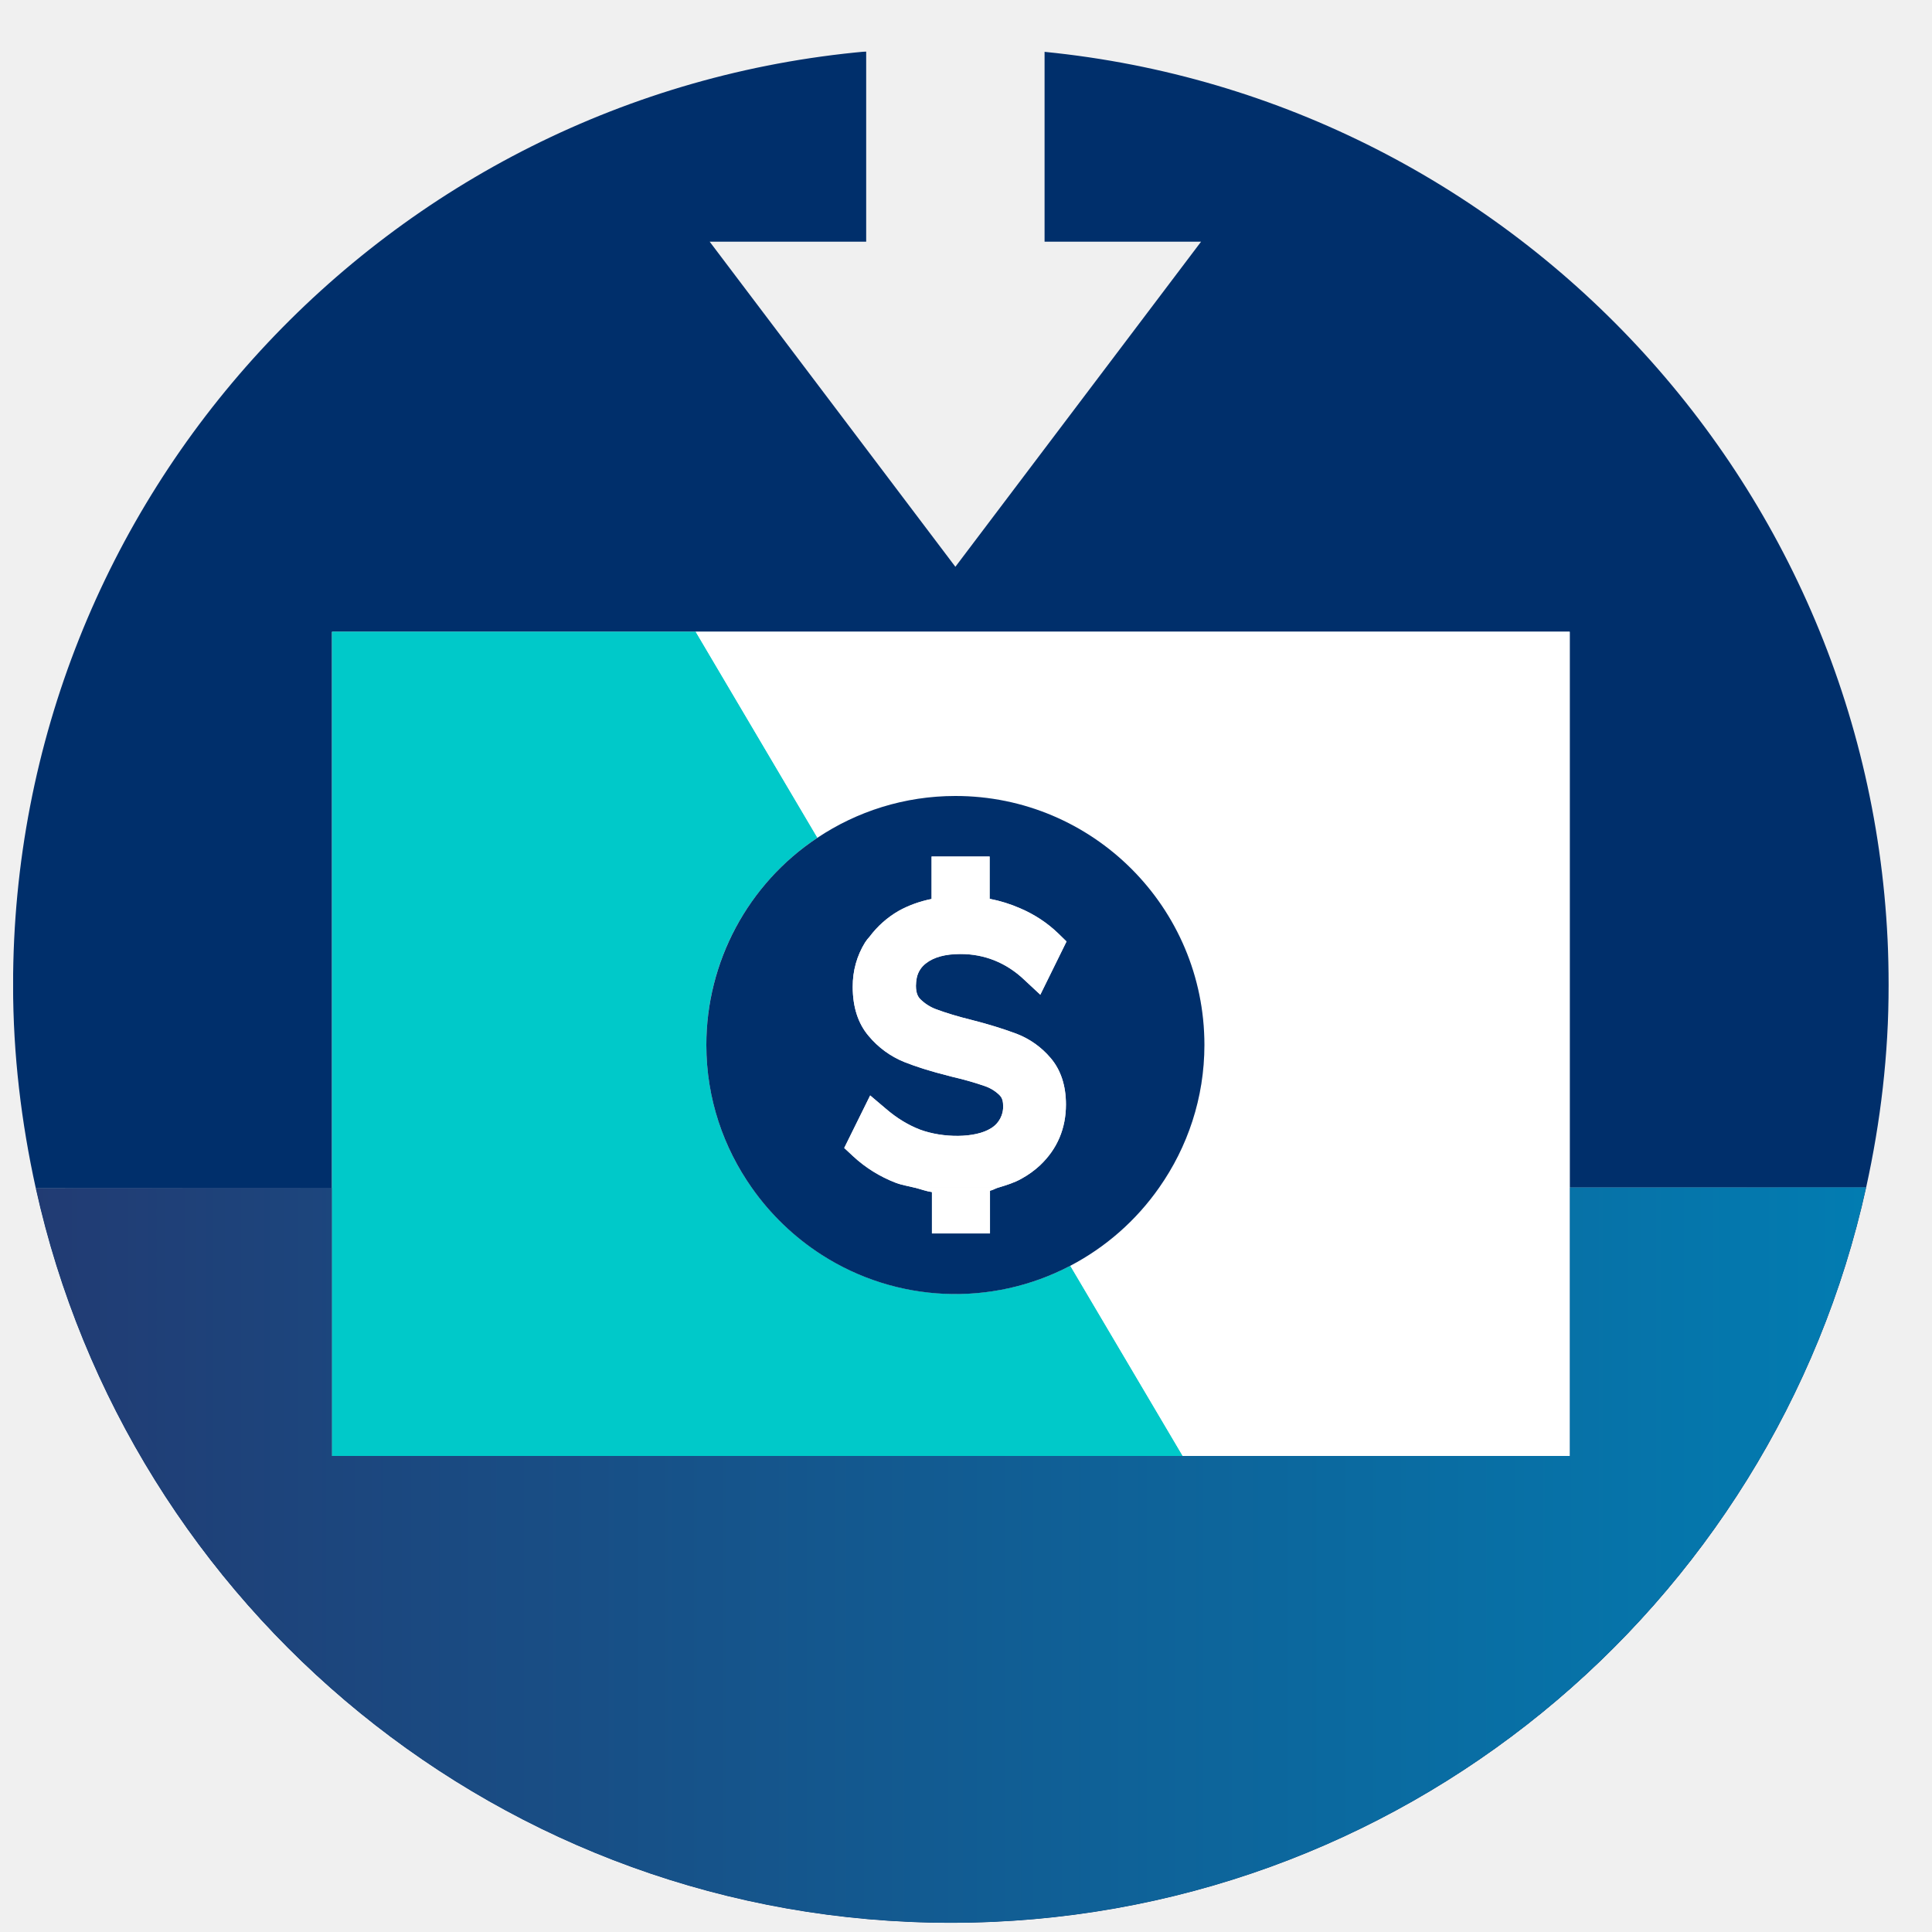
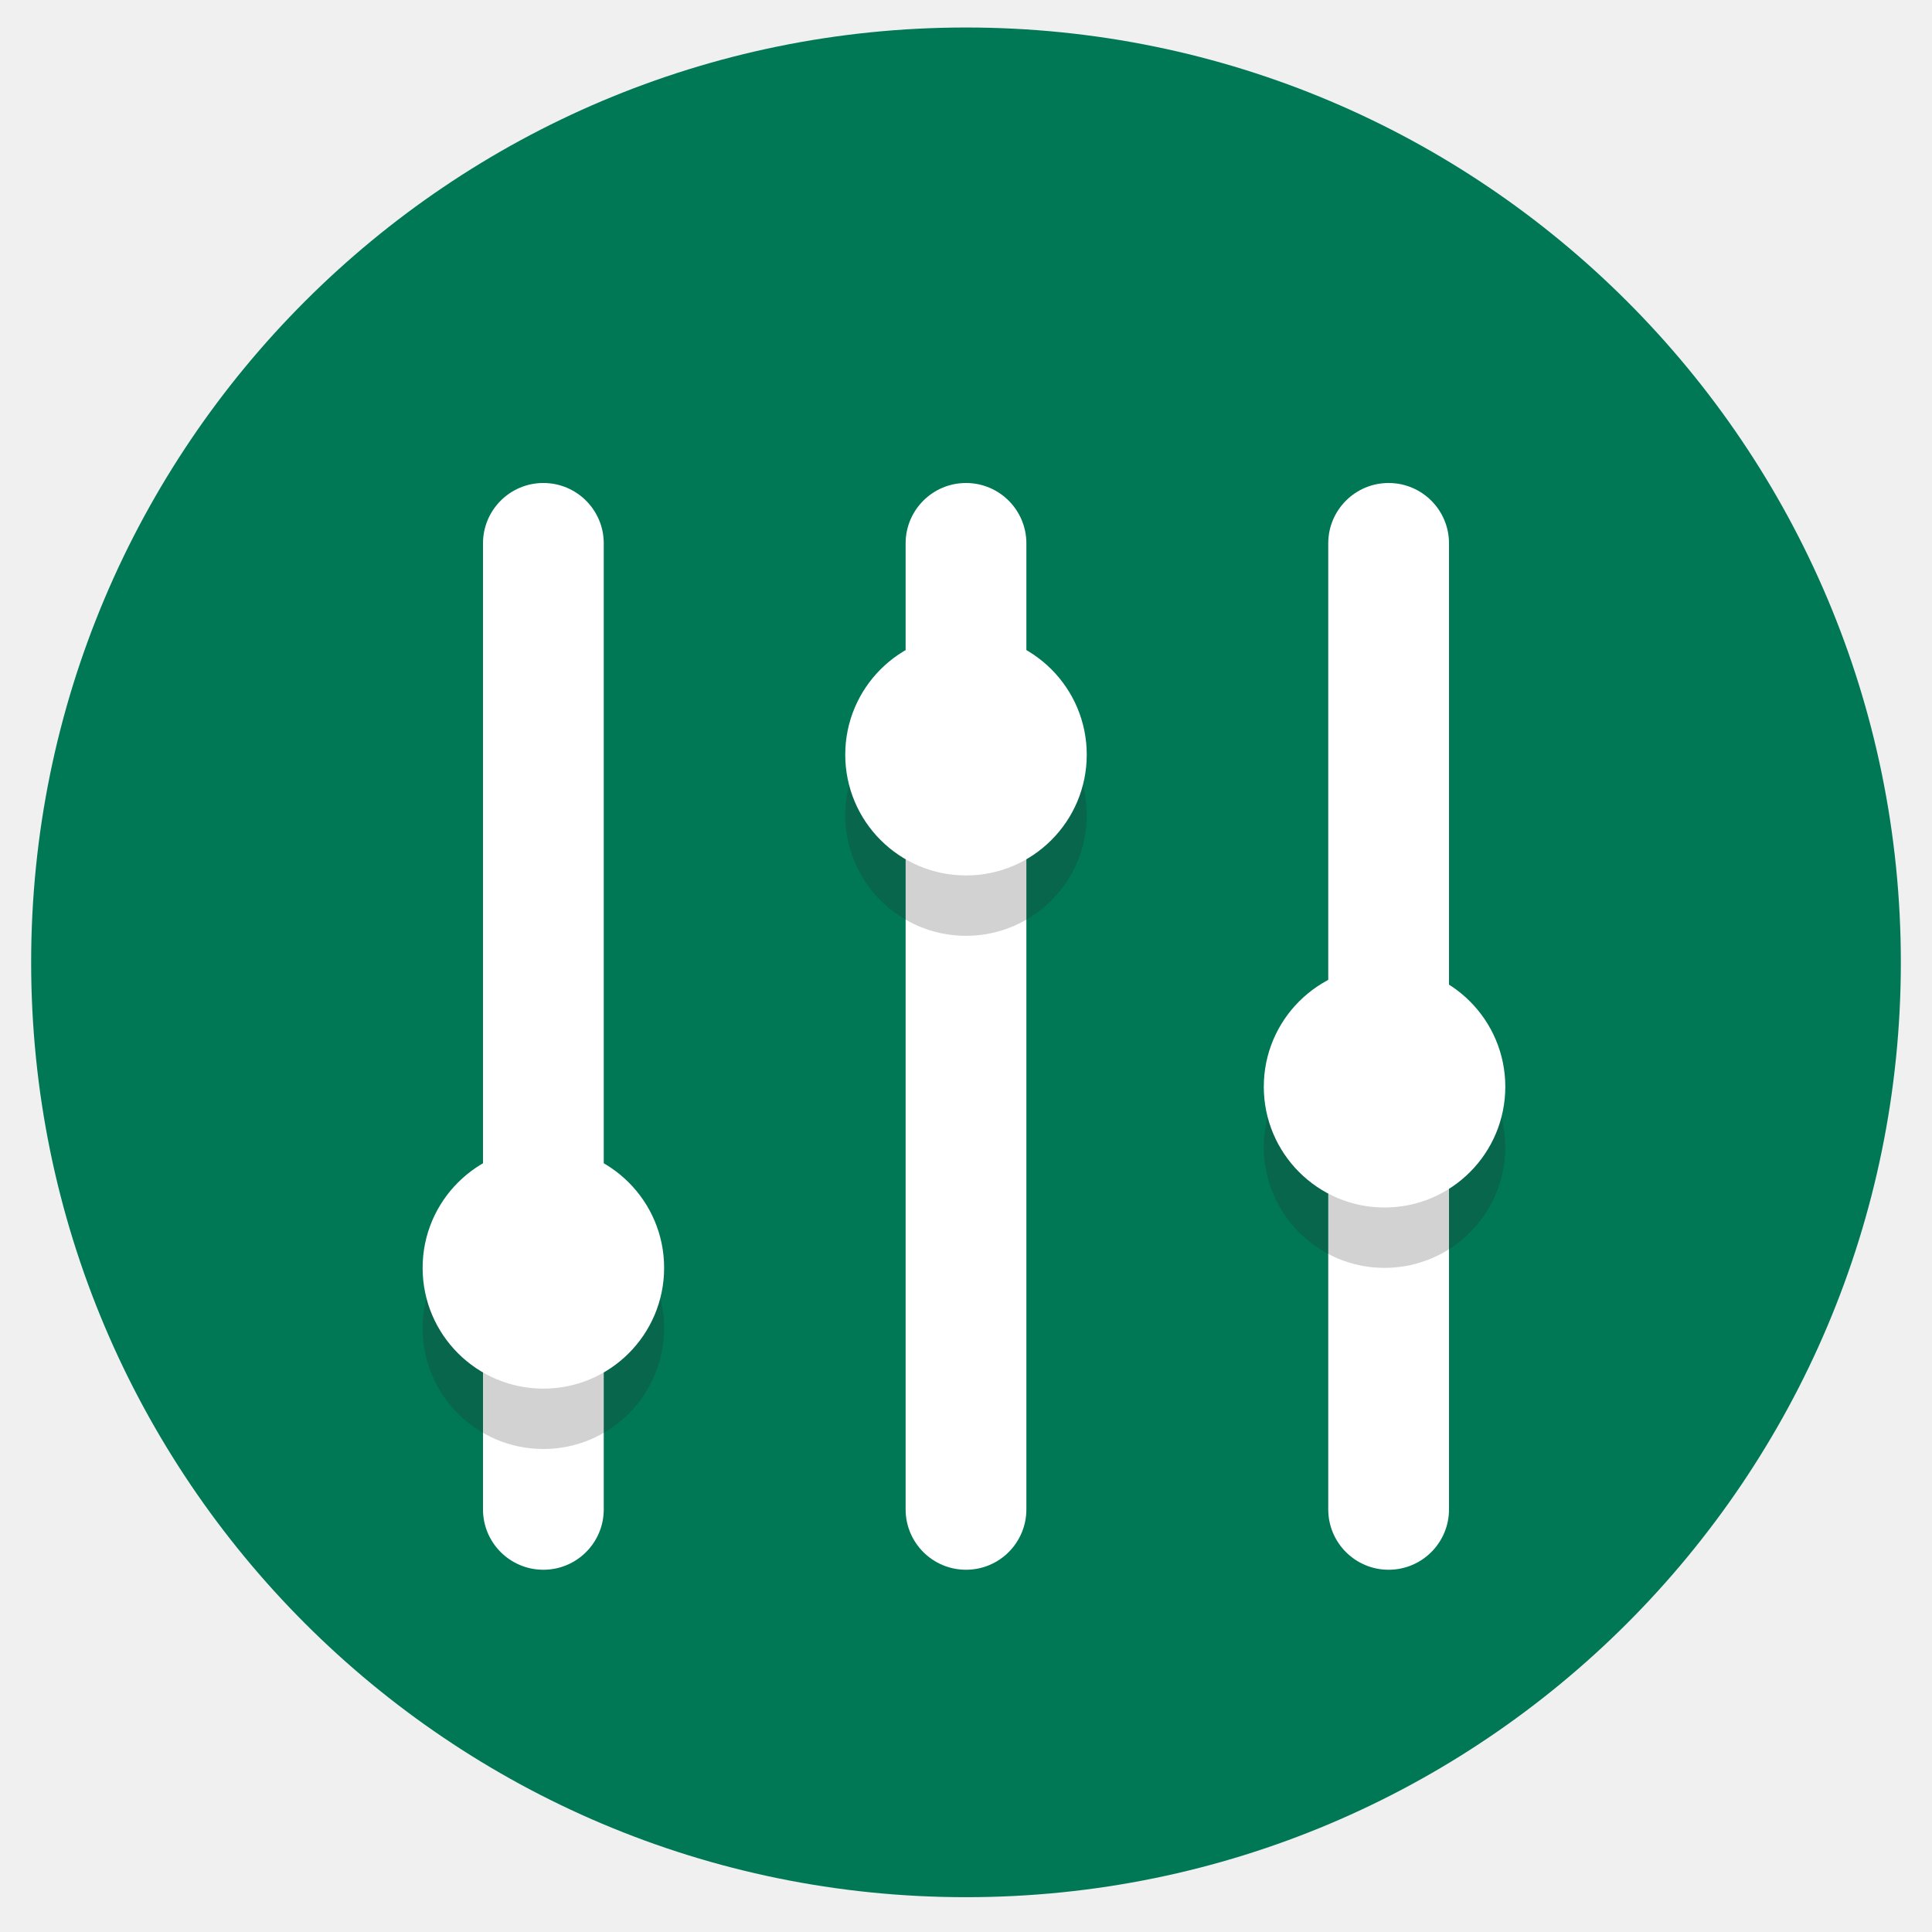
- <svg xmlns="http://www.w3.org/2000/svg" xmlns:xlink="http://www.w3.org/1999/xlink" width="30" height="30" viewBox="0 0 30 30">
-   <defs>
-     <path id="a" d="M0 .169h29.124v17.65H0z" />
-     <path id="c" d="M24.17.247v4.171H4.953V.255l-4.6.003c1.442 6.525 7.25 11.41 14.21 11.41 6.962 0 12.775-4.89 14.213-11.423l-4.604.002z" />
-     <linearGradient id="d" x1="-5.656%" x2="106.95%" y1="50.003%" y2="50.003%">
-       <stop offset="0%" stop-color="#233870" />
-       <stop offset="100%" stop-color="#0080B5" />
-     </linearGradient>
-   </defs>
-   <g fill="none" fill-rule="evenodd">
-     <g transform="translate(.203 .629)">
-       <mask id="b" fill="#fff">
-         <use xlink:href="#a" />
-       </mask>
-       <path fill="#002F6B" d="M16.017.176v2.948h2.43l-3.815 5.048-3.815-5.048h2.43V.17C5.823.835 0 7.067 0 14.666c0 1.083.128 2.136.352 3.152l4.6-.002V9.181h19.219v8.627l4.604-.001c.223-1.013.349-2.062.349-3.141 0-7.552-5.748-13.76-13.107-14.49" mask="url(#b)" />
-     </g>
-     <path fill="#002F6B" d="M24.374 19.4v3.208H5.155v-4.163l-4.6.002c1.442 6.526 7.25 11.41 14.21 11.41 6.963 0 12.776-4.89 14.213-11.421l-4.604.001v.962z" />
-     <g transform="translate(.203 18.19)">
-       <mask id="e" fill="#fff">
-         <use xlink:href="#c" />
-       </mask>
-       <path fill="url(#d)" d="M24.17.247v4.171H4.953V.255l-4.6.003c1.442 6.525 7.25 11.41 14.21 11.41 6.962 0 12.775-4.89 14.213-11.423l-4.604.002z" mask="url(#e)" />
-     </g>
-     <path fill="#00C9C9" d="M16.62 19.654a3.843 3.843 0 0 1-3.86-.17 3.91 3.91 0 0 1-1.086-1.041 3.837 3.837 0 0 1-.706-2.217c0-1.343.686-2.525 1.725-3.218l-1.89-3.199H5.156v12.799h13.21l-1.746-2.954z" />
-     <path fill="#FFF" d="M10.803 9.81l1.89 3.198a3.866 3.866 0 0 1 6.009 3.217c0 .825-.261 1.588-.701 2.215a3.878 3.878 0 0 1-1.382 1.214l1.746 2.954h6.01V9.809H10.802z" />
-     <path fill="#002F6B" d="M15.373 18.49v.663h-.902v-.643c-.093-.013-.178-.046-.267-.068-.098-.025-.202-.04-.294-.076a2.064 2.064 0 0 1-.664-.414l-.137-.127.403-.815.245.207c.174.148.352.257.529.323.355.132.86.135 1.104-.022a.387.387 0 0 0 .186-.356c0-.09-.03-.132-.056-.158a.606.606 0 0 0-.234-.142 4.858 4.858 0 0 0-.507-.144l-.067-.018a5.236 5.236 0 0 1-.672-.21 1.405 1.405 0 0 1-.551-.404c-.166-.194-.248-.45-.248-.762 0-.253.065-.485.192-.69a.664.664 0 0 1 .071-.092 1.5 1.5 0 0 1 .452-.399c.153-.085.324-.147.51-.185V13.3h.901v.657c.164.032.323.081.478.149.227.1.424.23.585.387l.131.127-.407.827-.247-.23a1.402 1.402 0 0 0-.997-.402c-.23 0-.41.048-.531.144a.378.378 0 0 0-.144.227.684.684 0 0 0-.012.122c0 .124.038.178.068.208a.702.702 0 0 0 .247.157c.14.053.32.107.549.165.284.074.518.146.698.215a1.3 1.3 0 0 1 .53.377v.001c.158.185.237.428.237.72 0 .372-.134.688-.398.94a1.45 1.45 0 0 1-.295.213c-.109.062-.234.1-.36.138-.044.014-.08.038-.126.048m-.537-6.13c-.793 0-1.53.24-2.143.649a3.863 3.863 0 0 0-1.725 3.218c0 .827.264 1.59.706 2.217a3.91 3.91 0 0 0 1.085 1.041 3.842 3.842 0 0 0 3.86.17A3.878 3.878 0 0 0 18 18.44c.44-.627.702-1.39.702-2.214a3.866 3.866 0 0 0-3.866-3.866" />
-     <path fill="#FFF" d="M16.154 18.09c.264-.252.398-.568.398-.94 0-.293-.08-.535-.236-.72h-.001a1.304 1.304 0 0 0-.53-.378 6.593 6.593 0 0 0-.698-.215 4.99 4.99 0 0 1-.549-.165.687.687 0 0 1-.247-.157c-.03-.03-.069-.084-.069-.208 0-.041.005-.081.013-.122a.377.377 0 0 1 .143-.227c.122-.096.301-.145.533-.145.38 0 .706.132.996.402l.247.23.407-.826-.13-.127a1.946 1.946 0 0 0-.587-.387 2.223 2.223 0 0 0-.477-.149V13.3h-.902v.66c-.185.037-.356.099-.51.184a1.482 1.482 0 0 0-.45.4.682.682 0 0 0-.072.09 1.286 1.286 0 0 0-.192.69c0 .313.083.57.247.763.151.18.337.316.552.403.17.07.39.139.672.211l.067.018c.213.05.382.1.507.144a.609.609 0 0 1 .234.142c.026.026.056.067.056.157a.388.388 0 0 1-.186.357c-.244.157-.749.154-1.105.022a1.812 1.812 0 0 1-.528-.323l-.245-.208-.403.816.136.127c.191.178.416.318.665.414.093.035.195.05.294.076l1.295-.001c.125-.038.25-.076.36-.138a1.45 1.45 0 0 0 .295-.213" />
-     <path fill="#FFF" d="M14.471 18.51v.643h.901v-.664c.047-.01.083-.035.126-.048h-1.294c.09.023.173.056.267.07" />
+ <svg xmlns="http://www.w3.org/2000/svg" width="64" height="64">
+   <g>
+     <rect fill="none" id="canvas_background" height="402" width="582" y="-1" x="-1" />
+   </g>
+   <g>
+     <circle stroke="null" id="svg_2" r="30.968" fill="#007856" cy="31.879" cx="32" />
+     <path id="svg_4" fill="#ffffff" d="m32,52c-1.105,0 -2,-0.895 -2,-2l0,-32c0,-1.105 0.895,-2 2,-2l0,0c1.105,0 2,0.895 2,2l0,32c0,1.105 -0.895,2 -2,2l0,0z" />
+     <path id="svg_6" fill="#ffffff" d="m46,52c-1.105,0 -2,-0.895 -2,-2l0,-32c0,-1.105 0.895,-2 2,-2l0,0c1.105,0 2,0.895 2,2l0,32c0,1.105 -0.895,2 -2,2l0,0z" />
+     <path id="svg_8" fill="#ffffff" d="m18,52c-1.105,0 -2,-0.895 -2,-2l0,-32c0,-1.105 0.895,-2 2,-2l0,0c1.105,0 2,0.895 2,2l0,32c0,1.105 -0.895,2 -2,2l0,0z" />
+     <circle opacity="0.2" id="svg_10" r="4" fill="#231F20" cy="38" cx="45.865" />
+     <circle opacity="0.2" id="svg_12" r="4" fill="#231F20" cy="27" cx="32" />
+     <circle opacity="0.2" id="svg_14" r="4" fill="#231F20" cy="44" cx="18" />
+     <circle id="svg_16" r="4" fill="#FFFFFF" cy="36" cx="45.865" />
+     <circle id="svg_18" r="4" fill="#FFFFFF" cy="25" cx="32" />
+     <circle id="svg_20" r="4" fill="#FFFFFF" cy="42" cx="18" />
  </g>
</svg>
